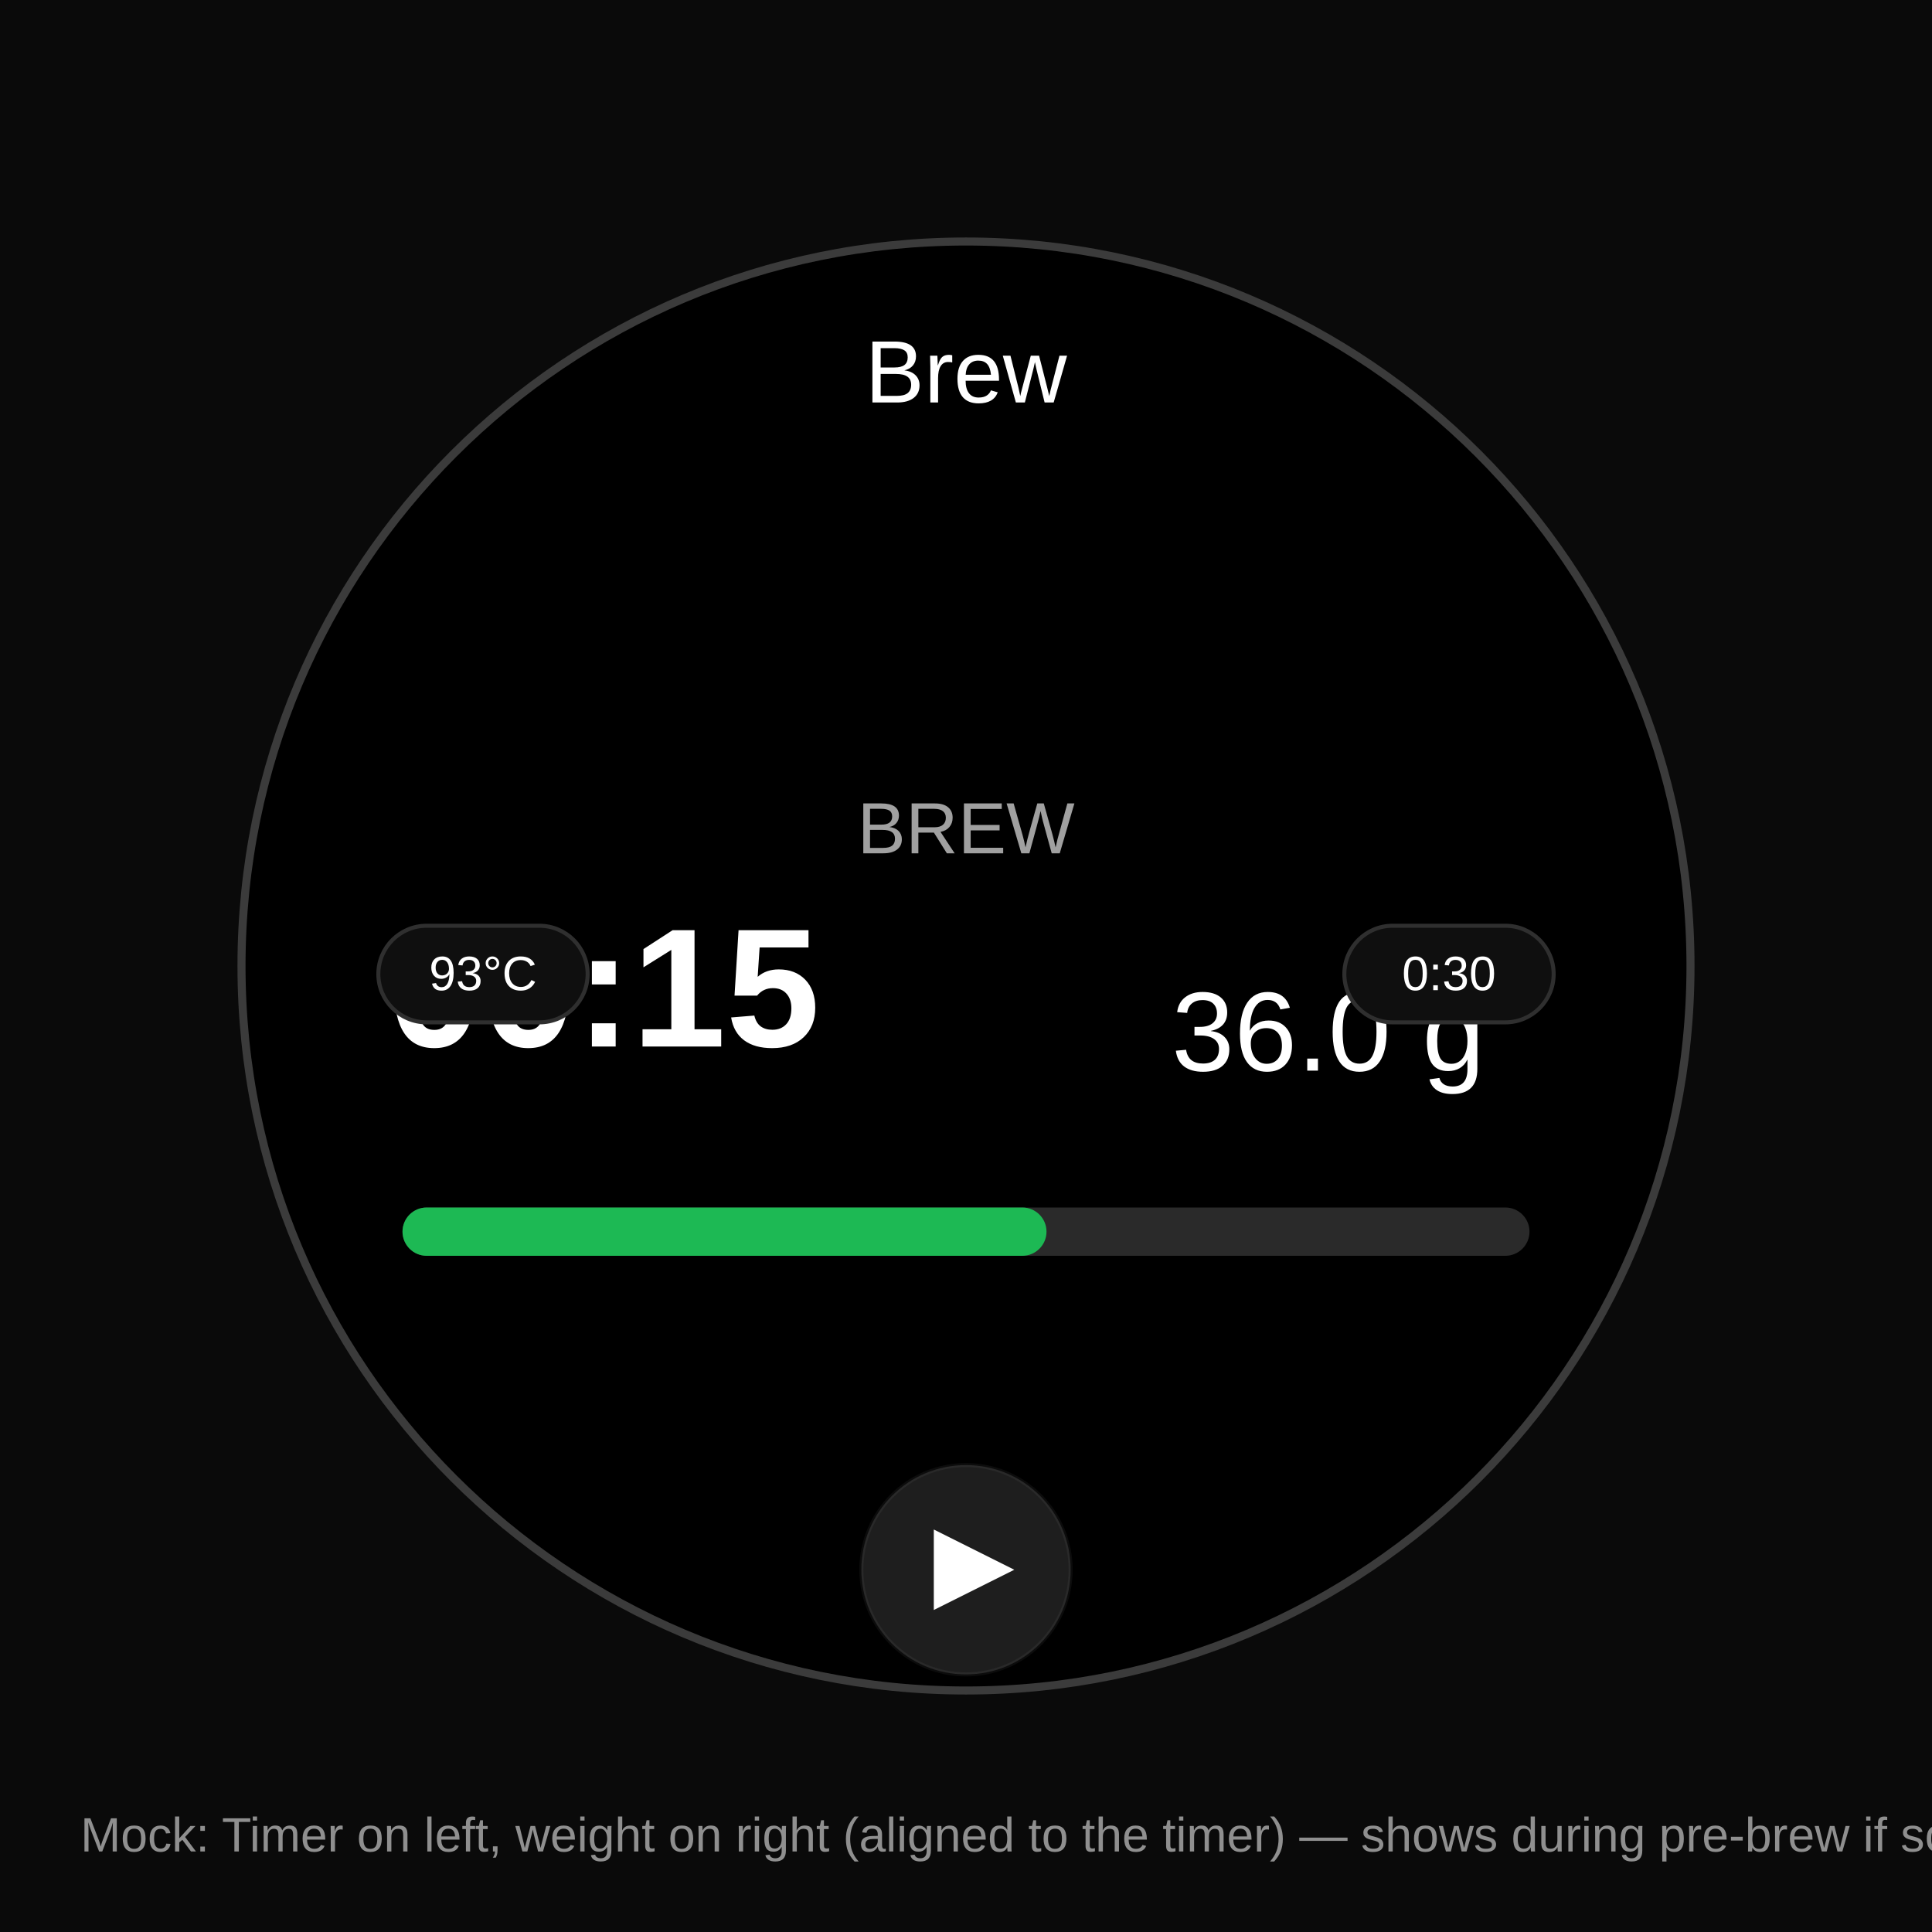
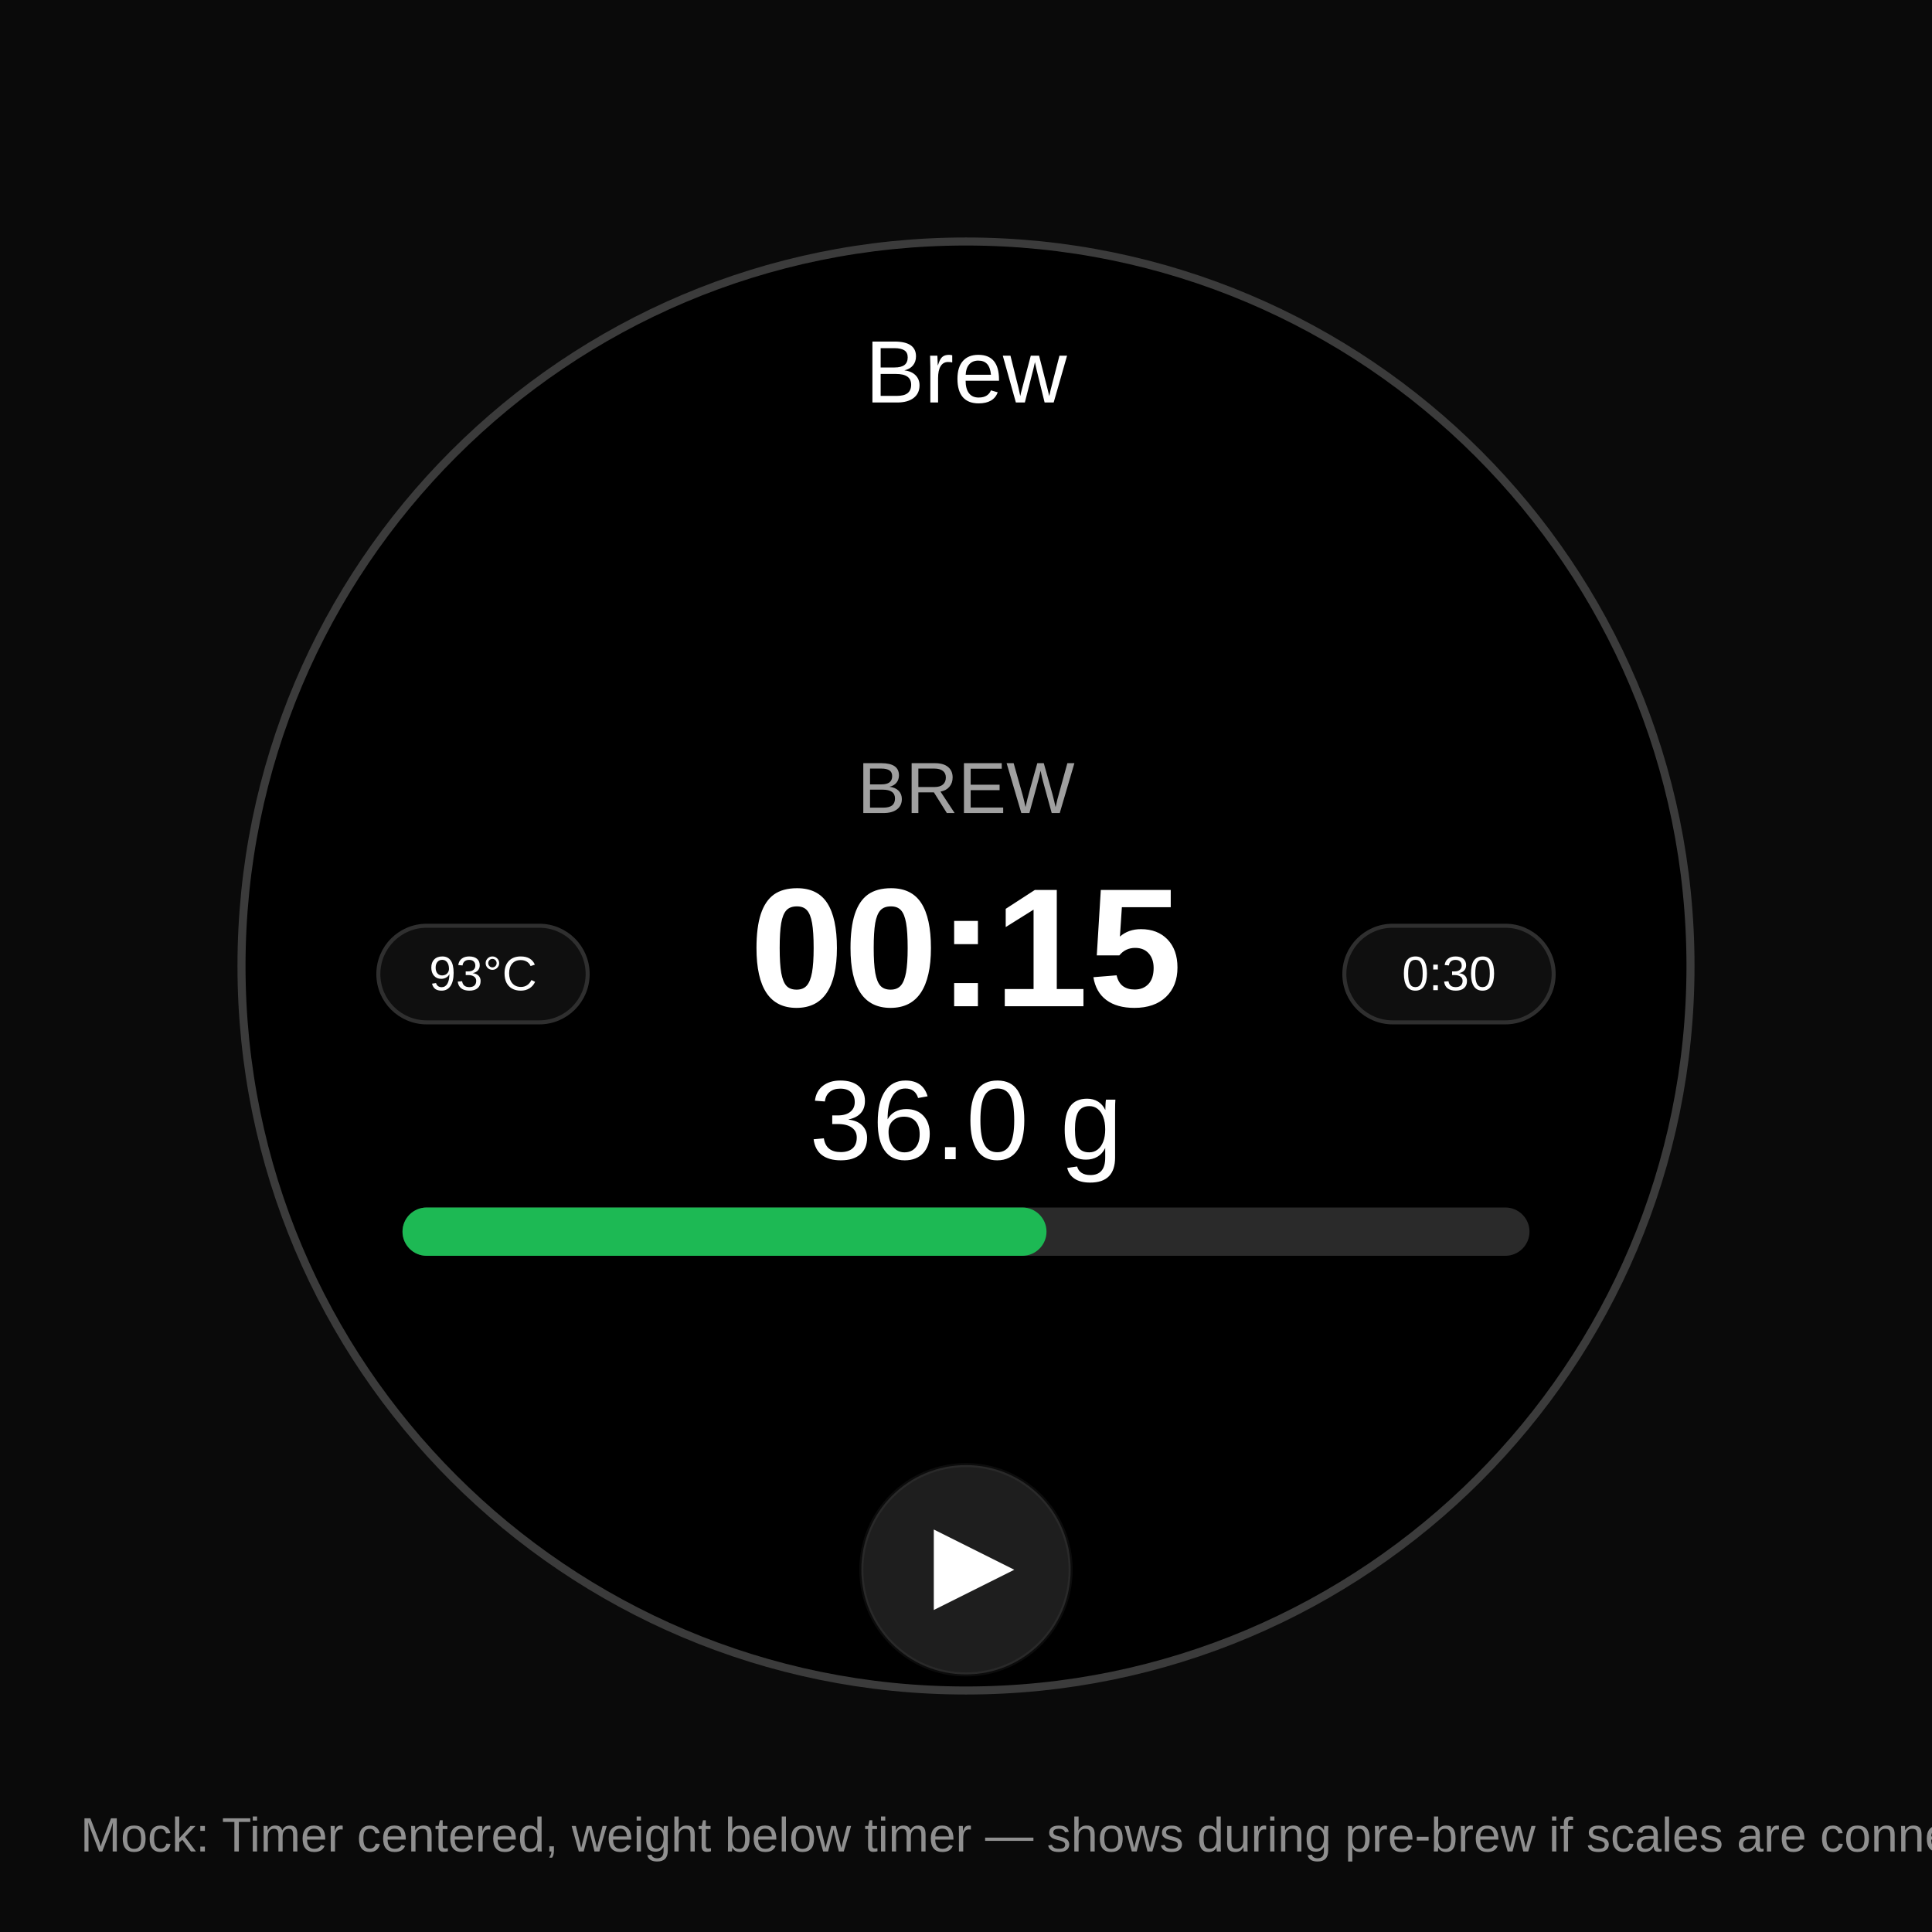
<svg xmlns="http://www.w3.org/2000/svg" width="480" height="480" viewBox="0 0 480 480">
  <rect width="100%" height="100%" fill="#0A0A0A" />
  <g transform="translate(240,240)">
    <circle r="180" fill="#000000" stroke="#3B3B3B" stroke-width="2" />
    <text x="0" y="-140" text-anchor="middle" fill="#FFFFFF" font-family="Arial, Helvetica, sans-serif" font-size="22">Brew</text>
-     <text id="timer" x="-90" y="20" text-anchor="middle" fill="#FFFFFF" font-family="Arial, Helvetica, sans-serif" font-size="42" font-weight="700">00:15</text>
-     <text id="weight" x="90" y="26" text-anchor="middle" fill="#FFFFFF" font-family="Arial, Helvetica, sans-serif" font-size="28">36.0 g</text>
-     <text x="0" y="-28" text-anchor="middle" fill="#A0A0A0" font-family="Arial, Helvetica, sans-serif" font-size="18">BREW</text>
+     <text id="timer" x="0" y="10" text-anchor="middle" fill="#FFFFFF" font-family="Arial, Helvetica, sans-serif" font-size="42" font-weight="700">00:15</text>
+     <text id="weight" x="0" y="48" text-anchor="middle" fill="#FFFFFF" font-family="Arial, Helvetica, sans-serif" font-size="28">36.0 g</text>
+     <text x="0" y="-38" text-anchor="middle" fill="#A0A0A0" font-family="Arial, Helvetica, sans-serif" font-size="18">BREW</text>
    <rect x="-140" y="60" width="280" height="12" fill="#2A2A2A" rx="6" />
    <rect x="-140" y="60" width="160" height="12" fill="#1DB954" rx="6" />
    <circle cx="0" cy="150" r="26" fill="#1E1E1E" stroke="#FFFFFF" stroke-opacity="0.05" />
    <polygon points="-8,140 12,150  -8,160" fill="#FFFFFF" transform="translate(0,0)" />
    <g transform="translate(-120,-10)">
      <rect x="-26" y="0" width="52" height="24" rx="12" fill="#0F0F0F" stroke="#2F2F2F" />
      <text x="0" y="16" text-anchor="middle" fill="#FFFFFF" font-family="Arial" font-size="12">93°C</text>
    </g>
    <g transform="translate(120,-10)">
      <rect x="-26" y="0" width="52" height="24" rx="12" fill="#0F0F0F" stroke="#2F2F2F" />
      <text x="0" y="16" text-anchor="middle" fill="#FFFFFF" font-family="Arial" font-size="12">0:30</text>
    </g>
  </g>
-   <text x="20" y="460" fill="#8F8F8F" font-family="Arial, Helvetica, sans-serif" font-size="12">Mock: Timer on left, weight on right (aligned to the timer) — shows during pre-brew if scales are connected, and during active brew</text>
+   <text x="20" y="460" fill="#8F8F8F" font-family="Arial, Helvetica, sans-serif" font-size="12">Mock: Timer centered, weight below timer — shows during pre-brew if scales are connected, and during active brew</text>
</svg>
